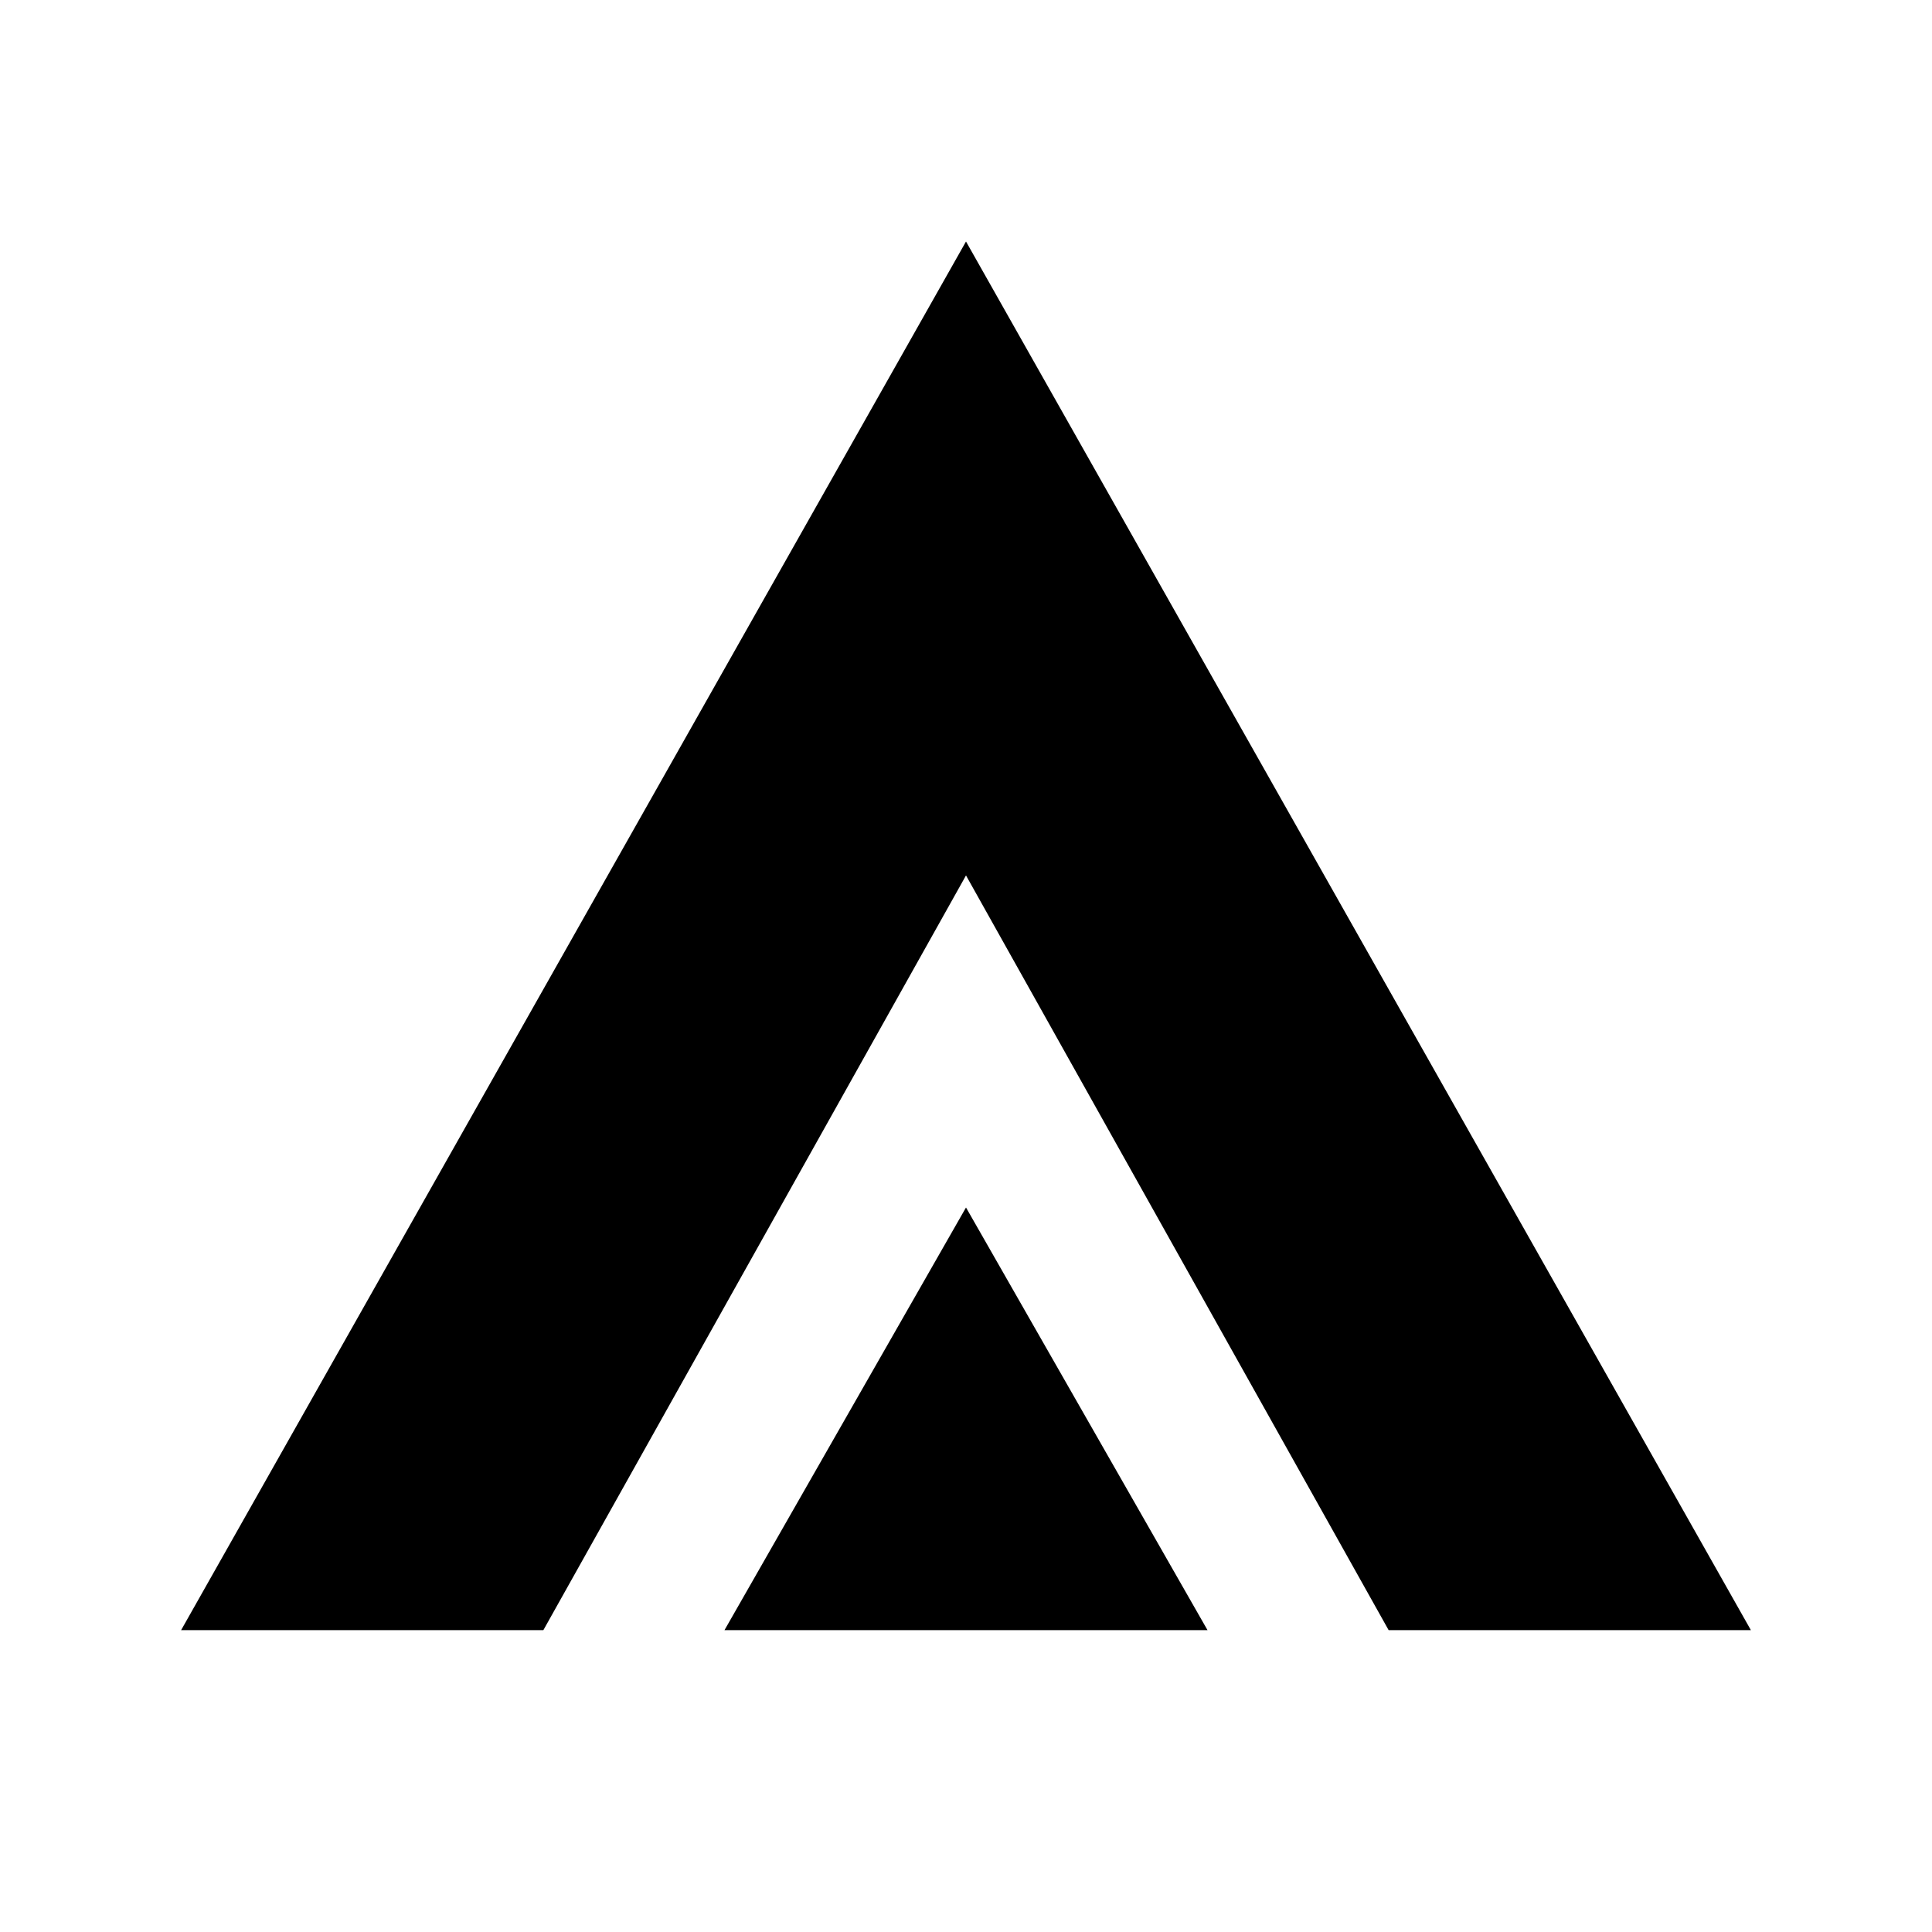
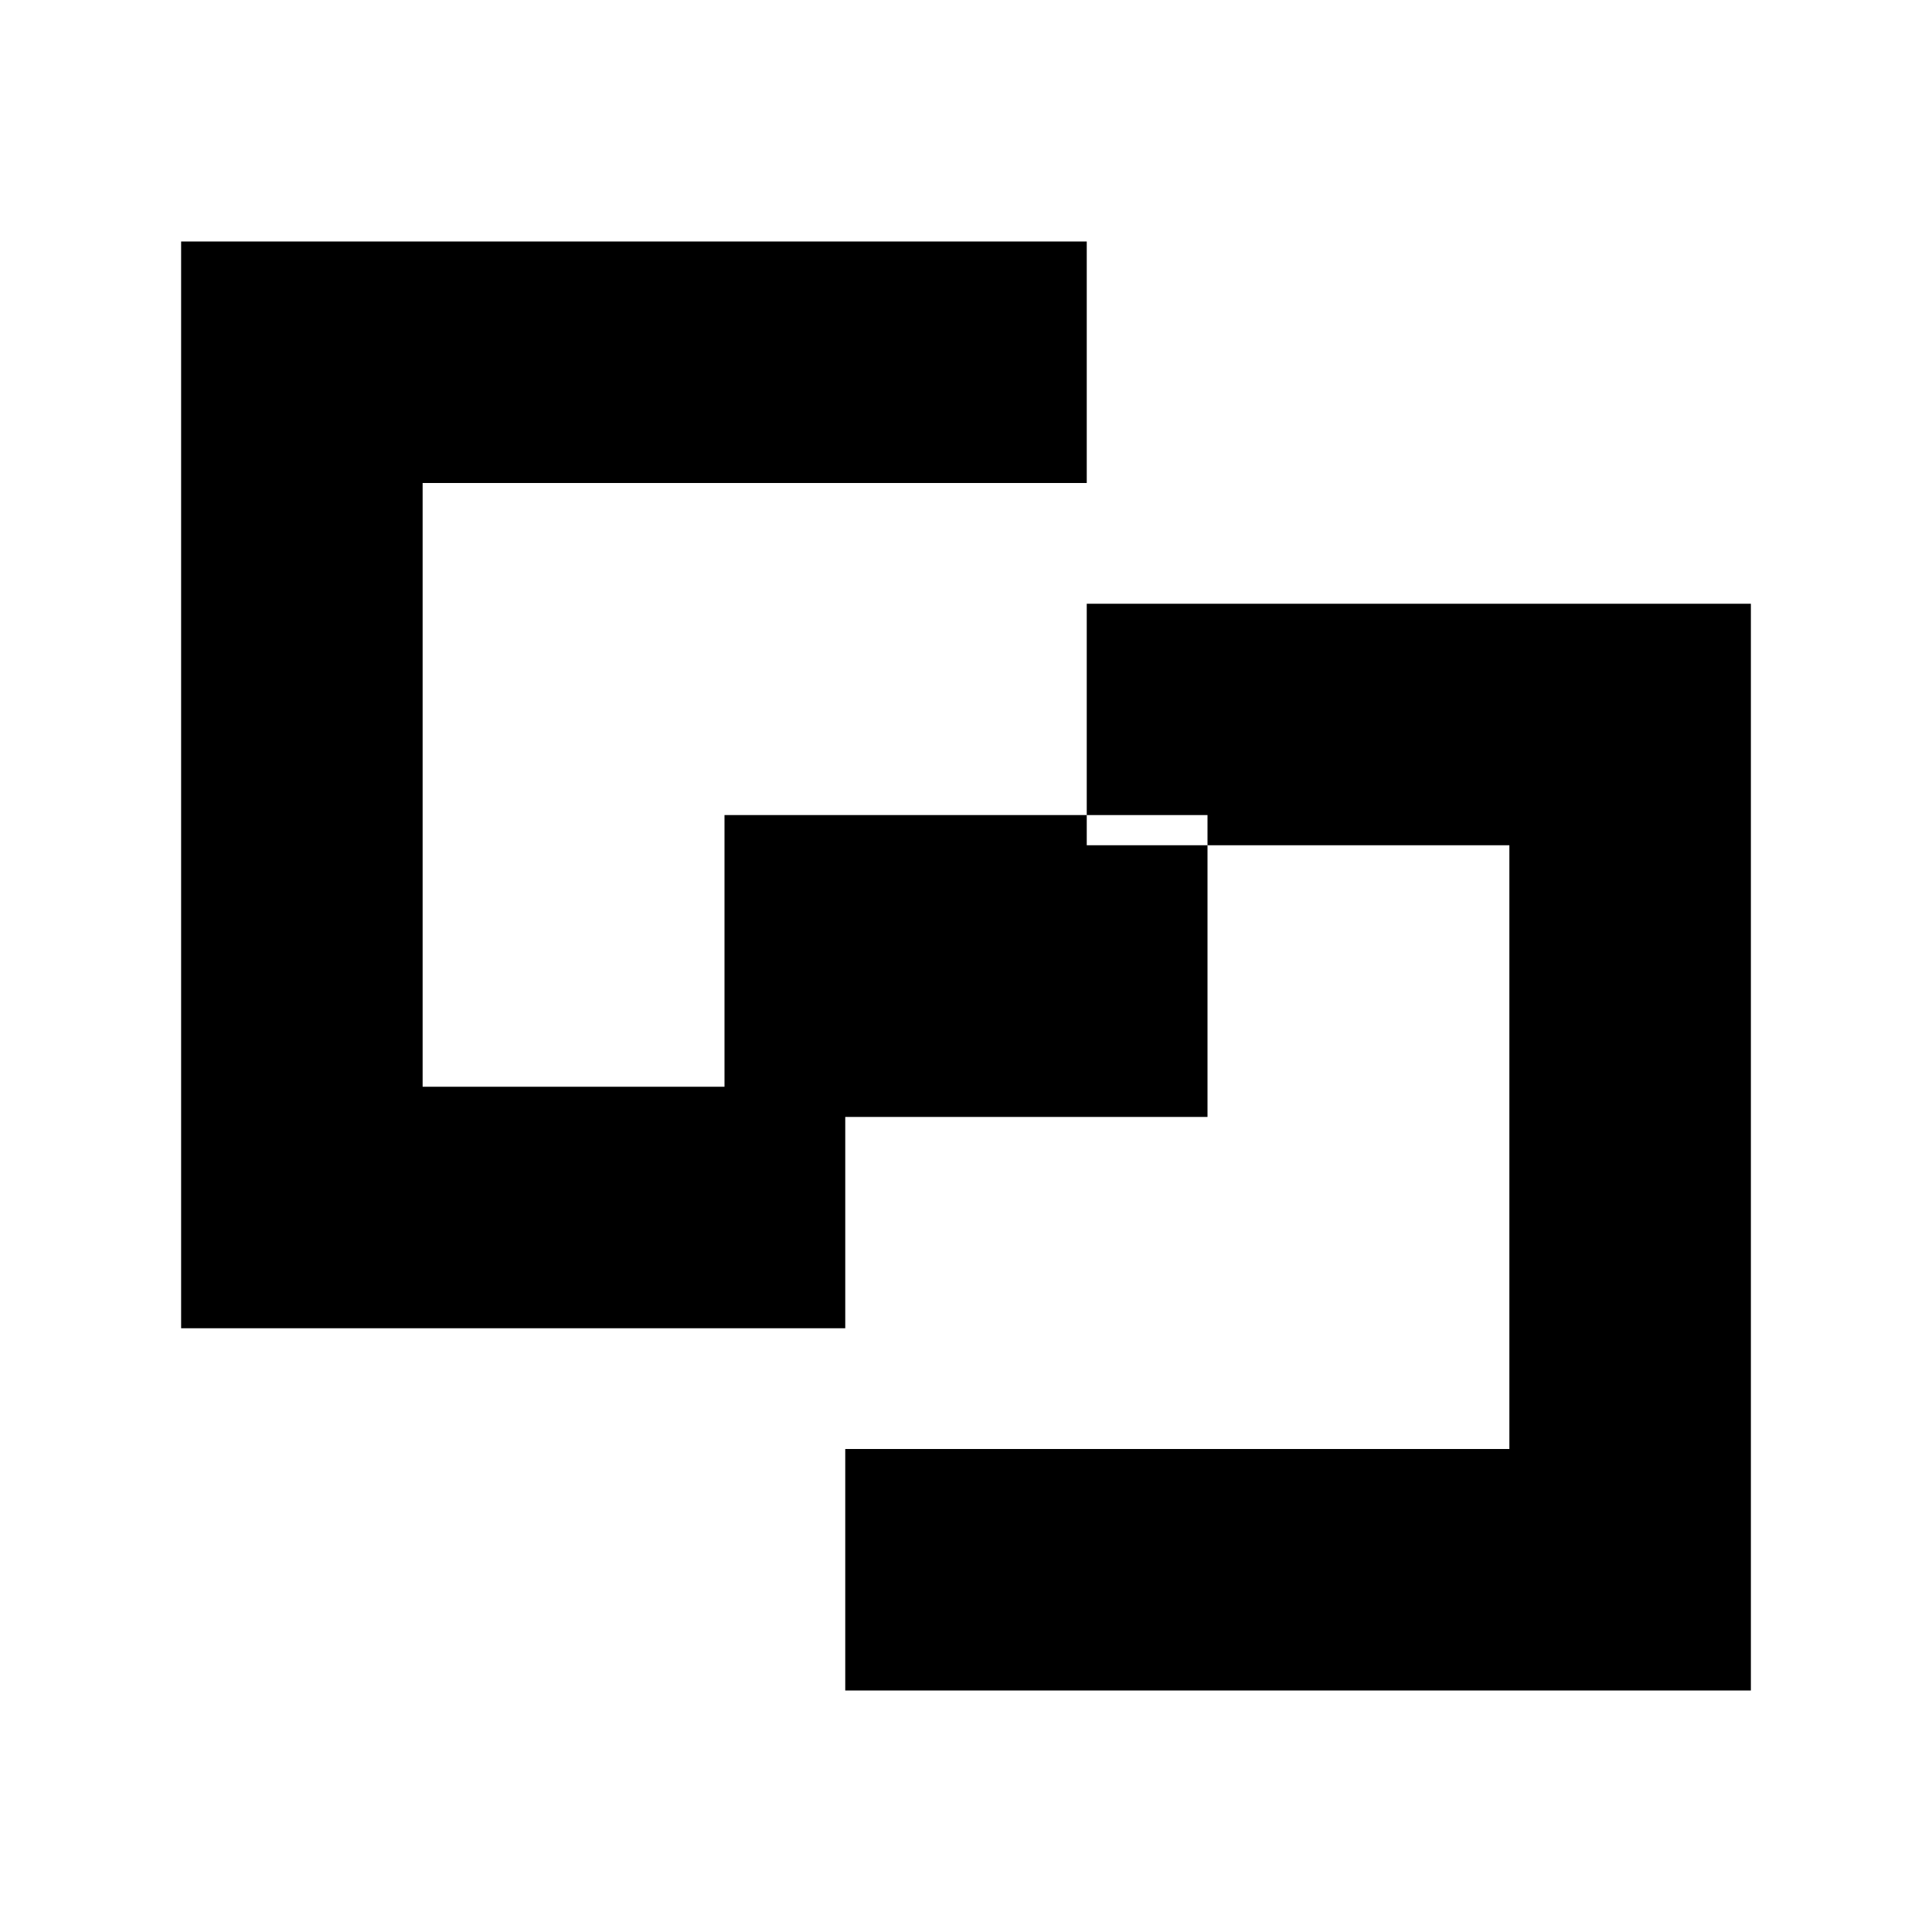
<svg xmlns="http://www.w3.org/2000/svg" width="64" height="64" viewBox="0 0 64 64" fill="none">
-   <path d="M32 8L58 54H46L32 29L18 54H6L32 8Z" fill="currentColor" />
-   <path d="M32 40L40 54H24L32 40Z" fill="currentColor" />
+   <path d="M6 8H36V16H14V36H28V44H6V8ZM58 20H36V28H50V48H28V56H58V20ZM24 27H40V37H24V27Z" fill="currentColor" />
</svg>
